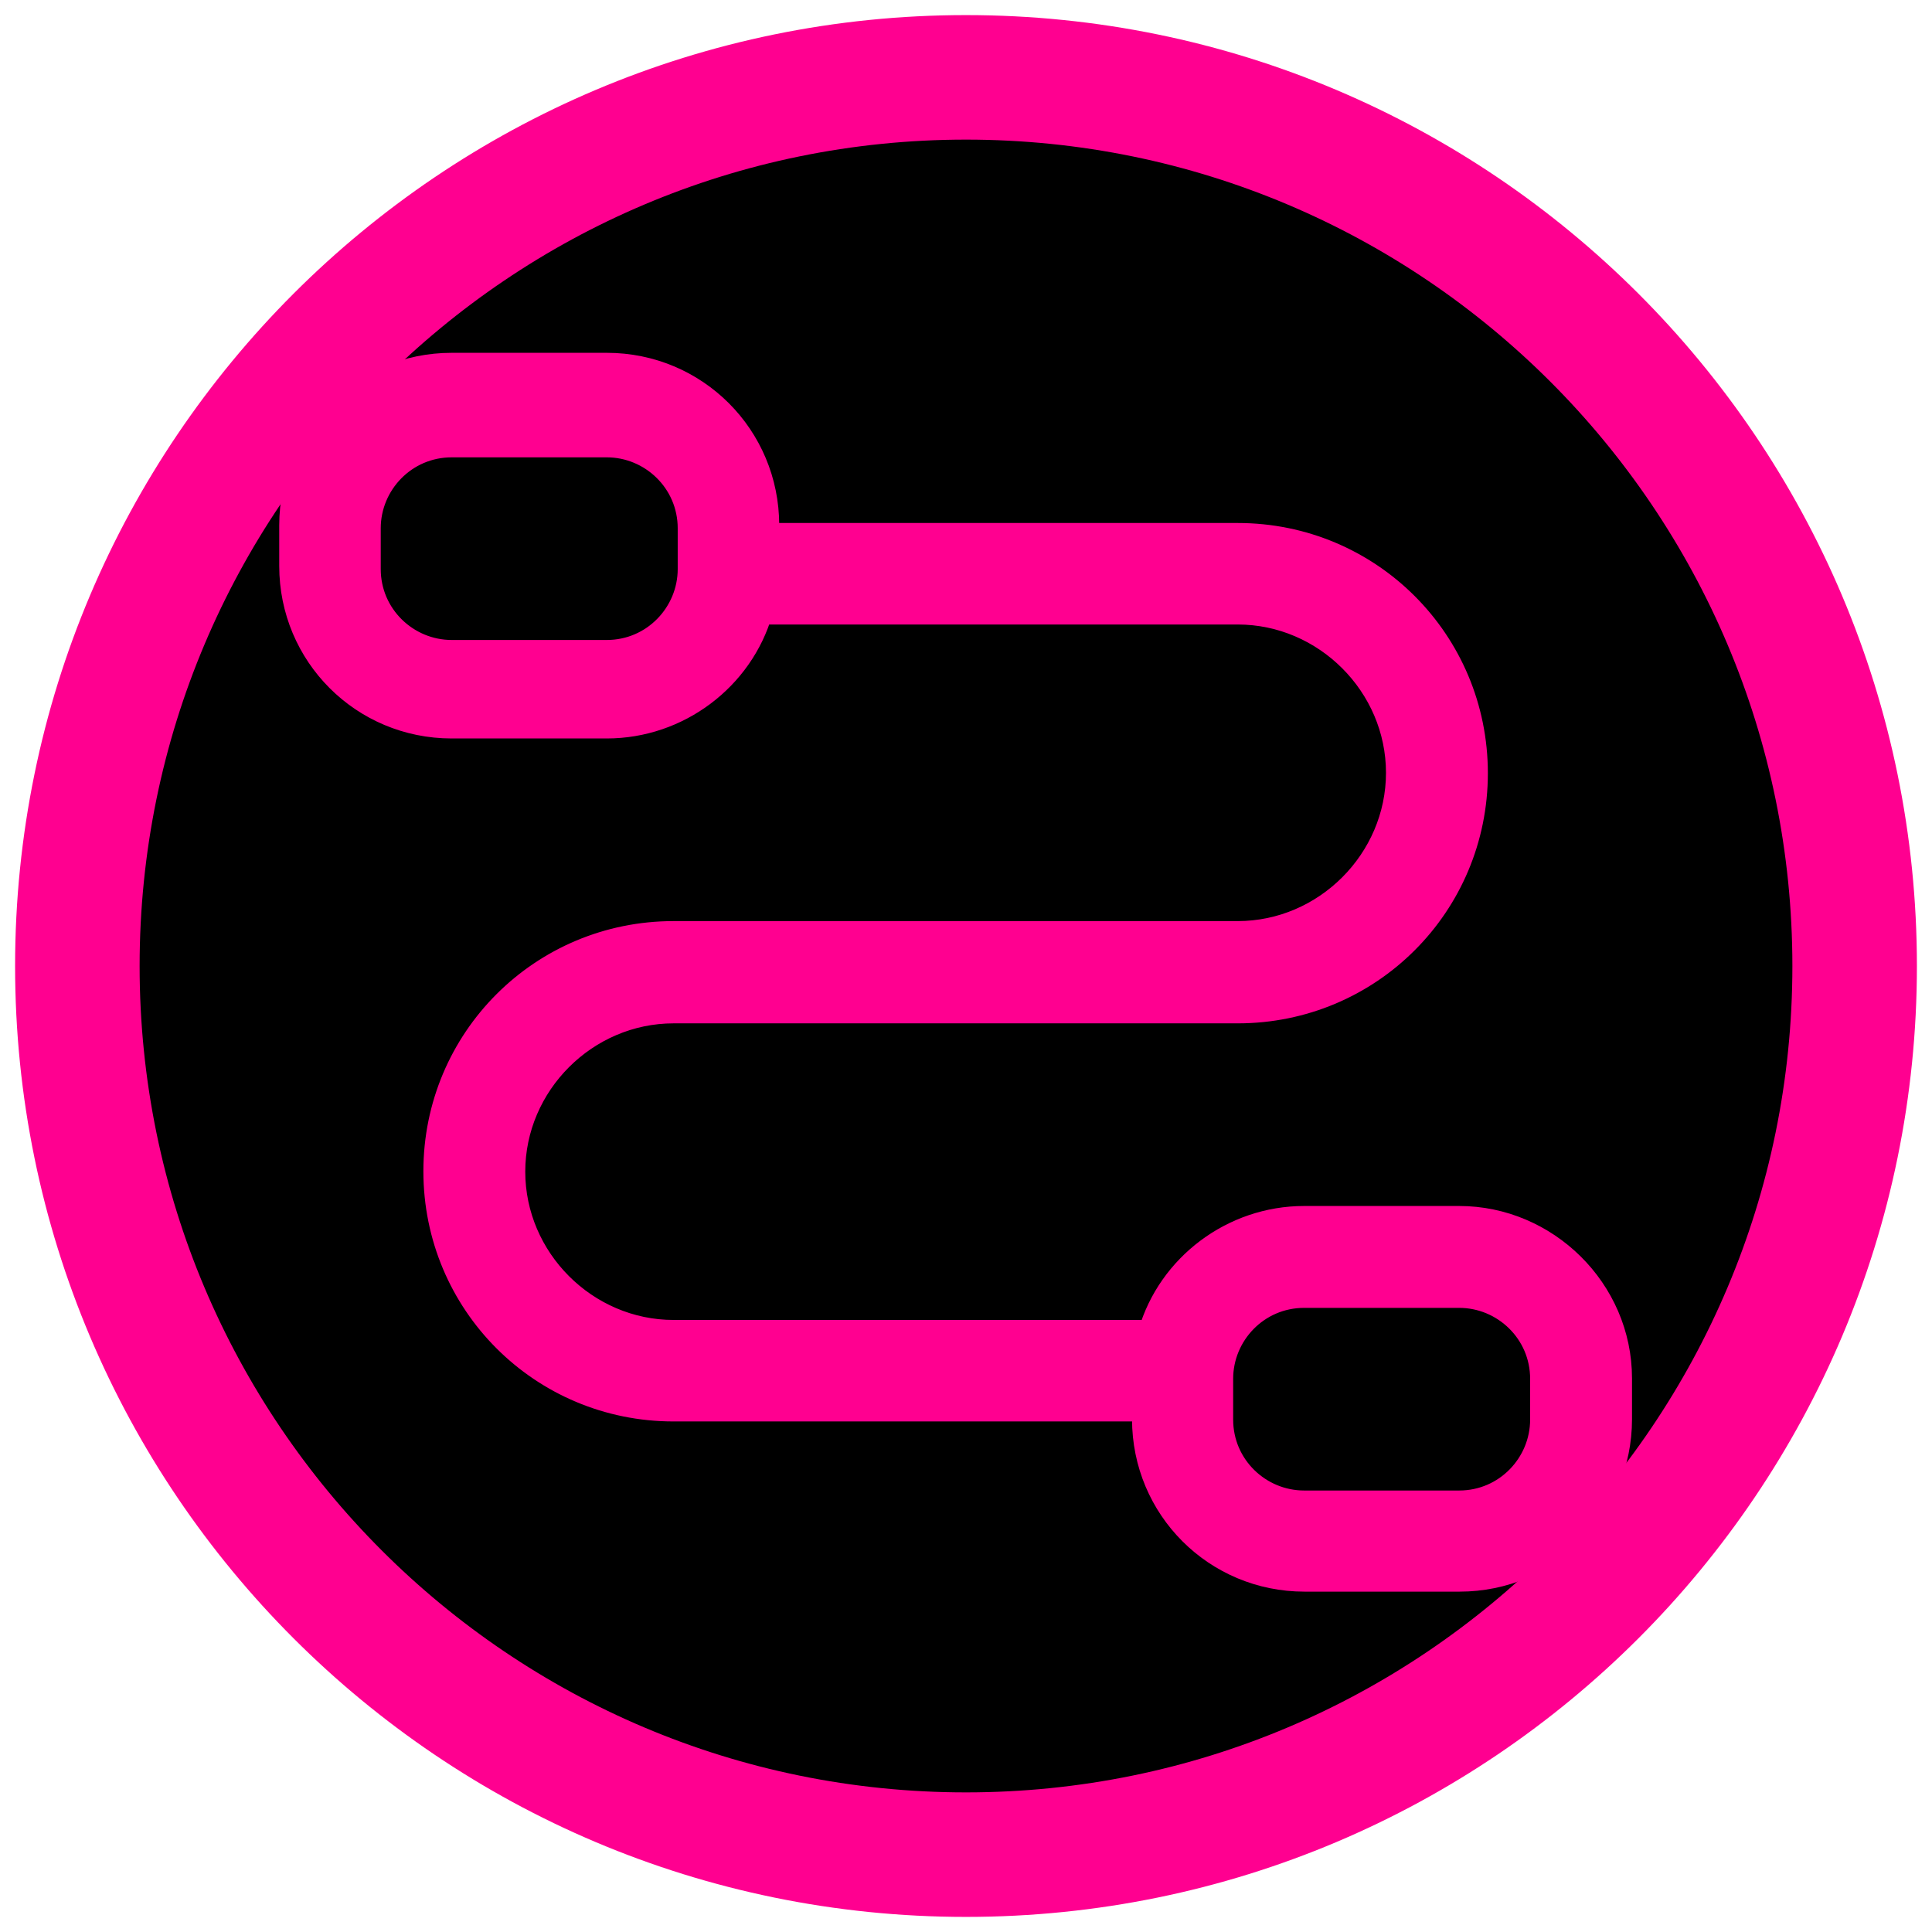
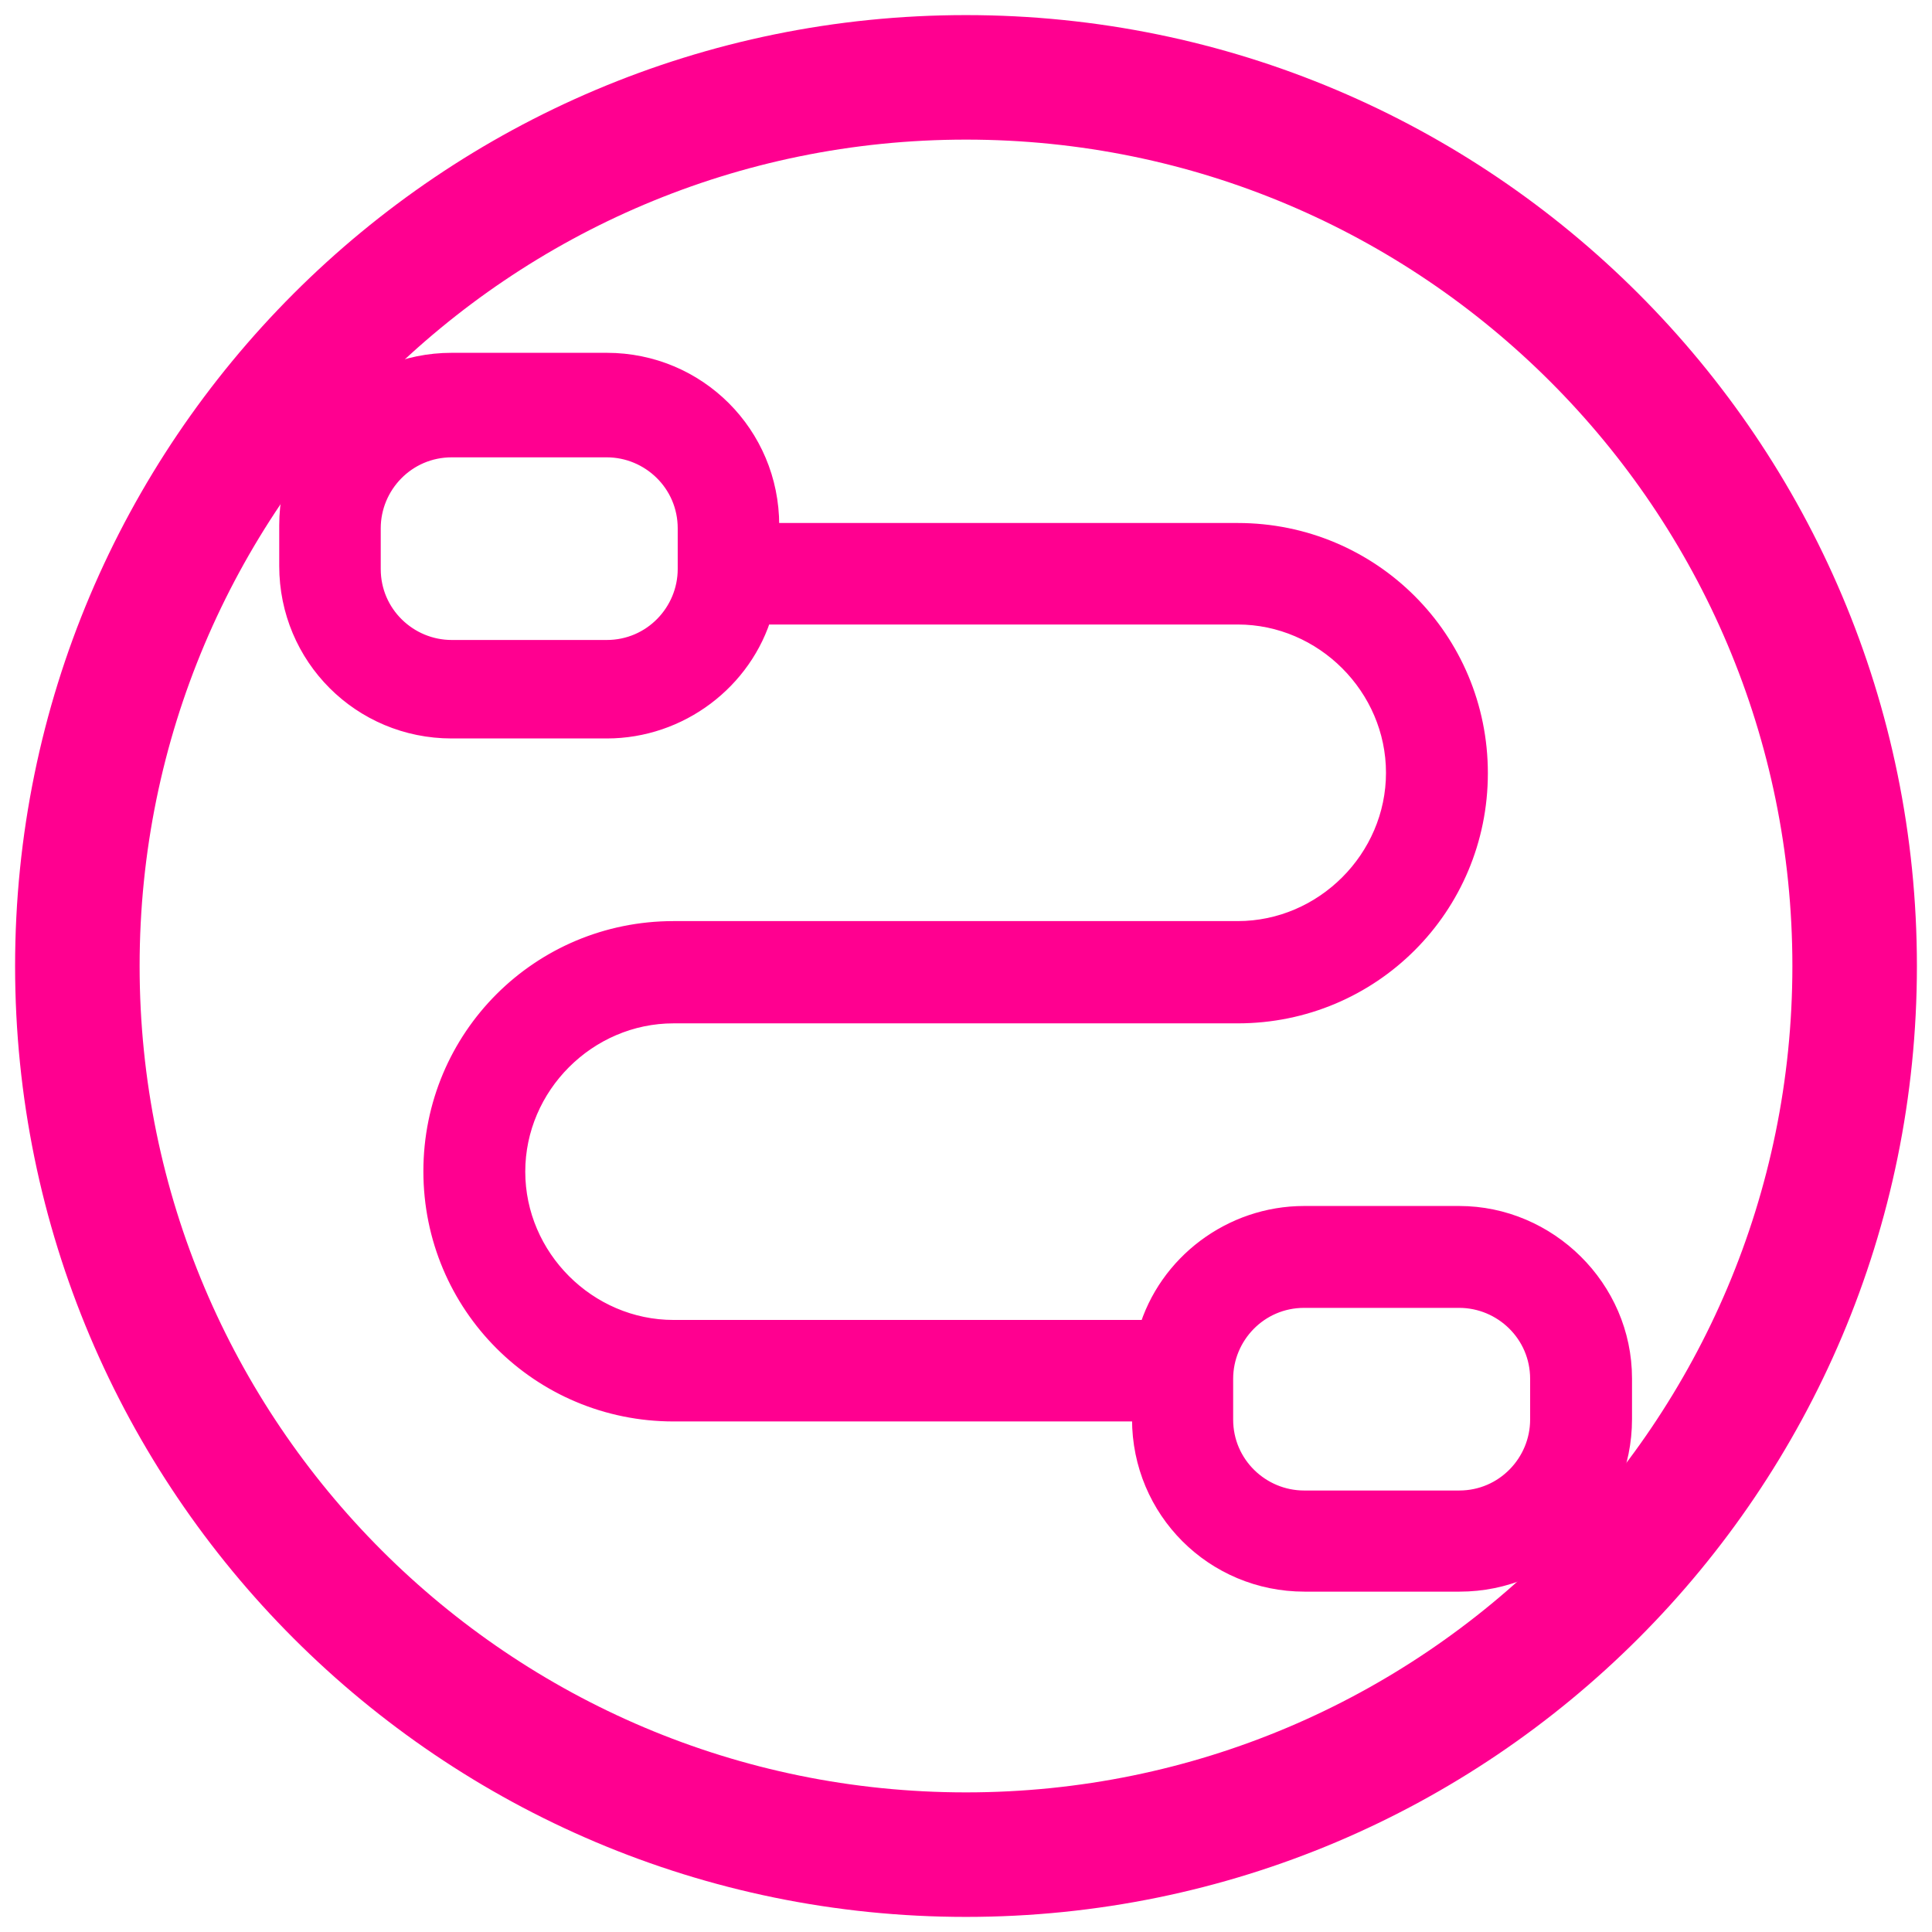
<svg xmlns="http://www.w3.org/2000/svg" version="1.1" id="Layer_1" x="0px" y="0px" viewBox="0 0 512 512" style="enable-background:new 0 0 512 512;" xml:space="preserve">
  <style type="text/css">
- 	.st0{stroke:#FF0090;stroke-width:33;}
+ 	.st0{fill:none;stroke:#FF0090;stroke-width:33;}
	.st1{fill:#FF0090;stroke:#FF0090;stroke-width:7;}
</style>
  <g>
    <ellipse class="st0" cx="256" cy="256" rx="235.5" ry="235.5" />
-     <path class="st1" d="M386.7,323.1h-41.1c-18.8,0-35.4,12.6-40.5,30.2H178.5c-23.4,0-42.8-19.4-42.8-42.8   c0-23.4,19.4-42.8,42.8-42.8H328c34.8,0,62.8-28,62.8-62.8c0-34.8-28-62.8-62.8-62.8H203v-2.9c0-23.4-18.8-42.2-42.2-42.2h-41.1   c-23.4,0-42.2,18.8-42.2,42.2v10.8c0,23.4,18.8,42.2,42.2,42.2h41.1c18.8,0,35.4-12.6,40.5-30.2H328c23.4,0,42.8,19.4,42.8,42.8   c0,23.4-19.4,42.8-42.8,42.8H178.5c-34.8,0-62.8,28-62.8,62.8c0,34.8,28,62.8,62.8,62.8h125v2.9c0,23.4,18.8,42.2,42.2,42.2h41.1   c23.4,0,42.2-18.8,42.2-42.2v-10.8C429,342,409.6,323.1,386.7,323.1z M183.1,150.8c0,12-9.7,22.3-22.3,22.3h-41.1   c-12,0-22.3-9.7-22.3-22.3V140c0-12,9.7-22.3,22.3-22.3h41.1c12,0,22.3,9.7,22.3,22.3V150.8z M409,376.2c0,12-9.7,22.3-22.3,22.3   h-41.1c-12,0-22.3-9.7-22.3-22.3v-10.8c0-12,9.7-22.3,22.3-22.3h41.1c12,0,22.3,9.7,22.3,22.3V376.2z" />
+     <path class="st1" d="M386.7,323.1h-41.1c-18.8,0-35.4,12.6-40.5,30.2H178.5c-23.4,0-42.8-19.4-42.8-42.8s19.4-42.8,42.8-42.8H328   c34.8,0,62.8-28,62.8-62.8s-28-62.8-62.8-62.8H203v-2.9c0-23.4-18.8-42.2-42.2-42.2h-41.1c-23.4,0-42.2,18.8-42.2,42.2V150   c0,23.4,18.8,42.2,42.2,42.2h41.1c18.8,0,35.4-12.6,40.5-30.2H328c23.4,0,42.8,19.4,42.8,42.8s-19.4,42.8-42.8,42.8H178.5   c-34.8,0-62.8,28-62.8,62.8s28,62.8,62.8,62.8h125v2.9c0,23.4,18.8,42.2,42.2,42.2h41.1c23.4,0,42.2-18.8,42.2-42.2v-10.8   C429,342,409.6,323.1,386.7,323.1z M183.1,150.8c0,12-9.7,22.3-22.3,22.3h-41.1c-12,0-22.3-9.7-22.3-22.3V140   c0-12,9.7-22.3,22.3-22.3h41.1c12,0,22.3,9.7,22.3,22.3L183.1,150.8L183.1,150.8z M409,376.2c0,12-9.7,22.3-22.3,22.3h-41.1   c-12,0-22.3-9.7-22.3-22.3v-10.8c0-12,9.7-22.3,22.3-22.3h41.1c12,0,22.3,9.7,22.3,22.3V376.2z" />
  </g>
</svg>
